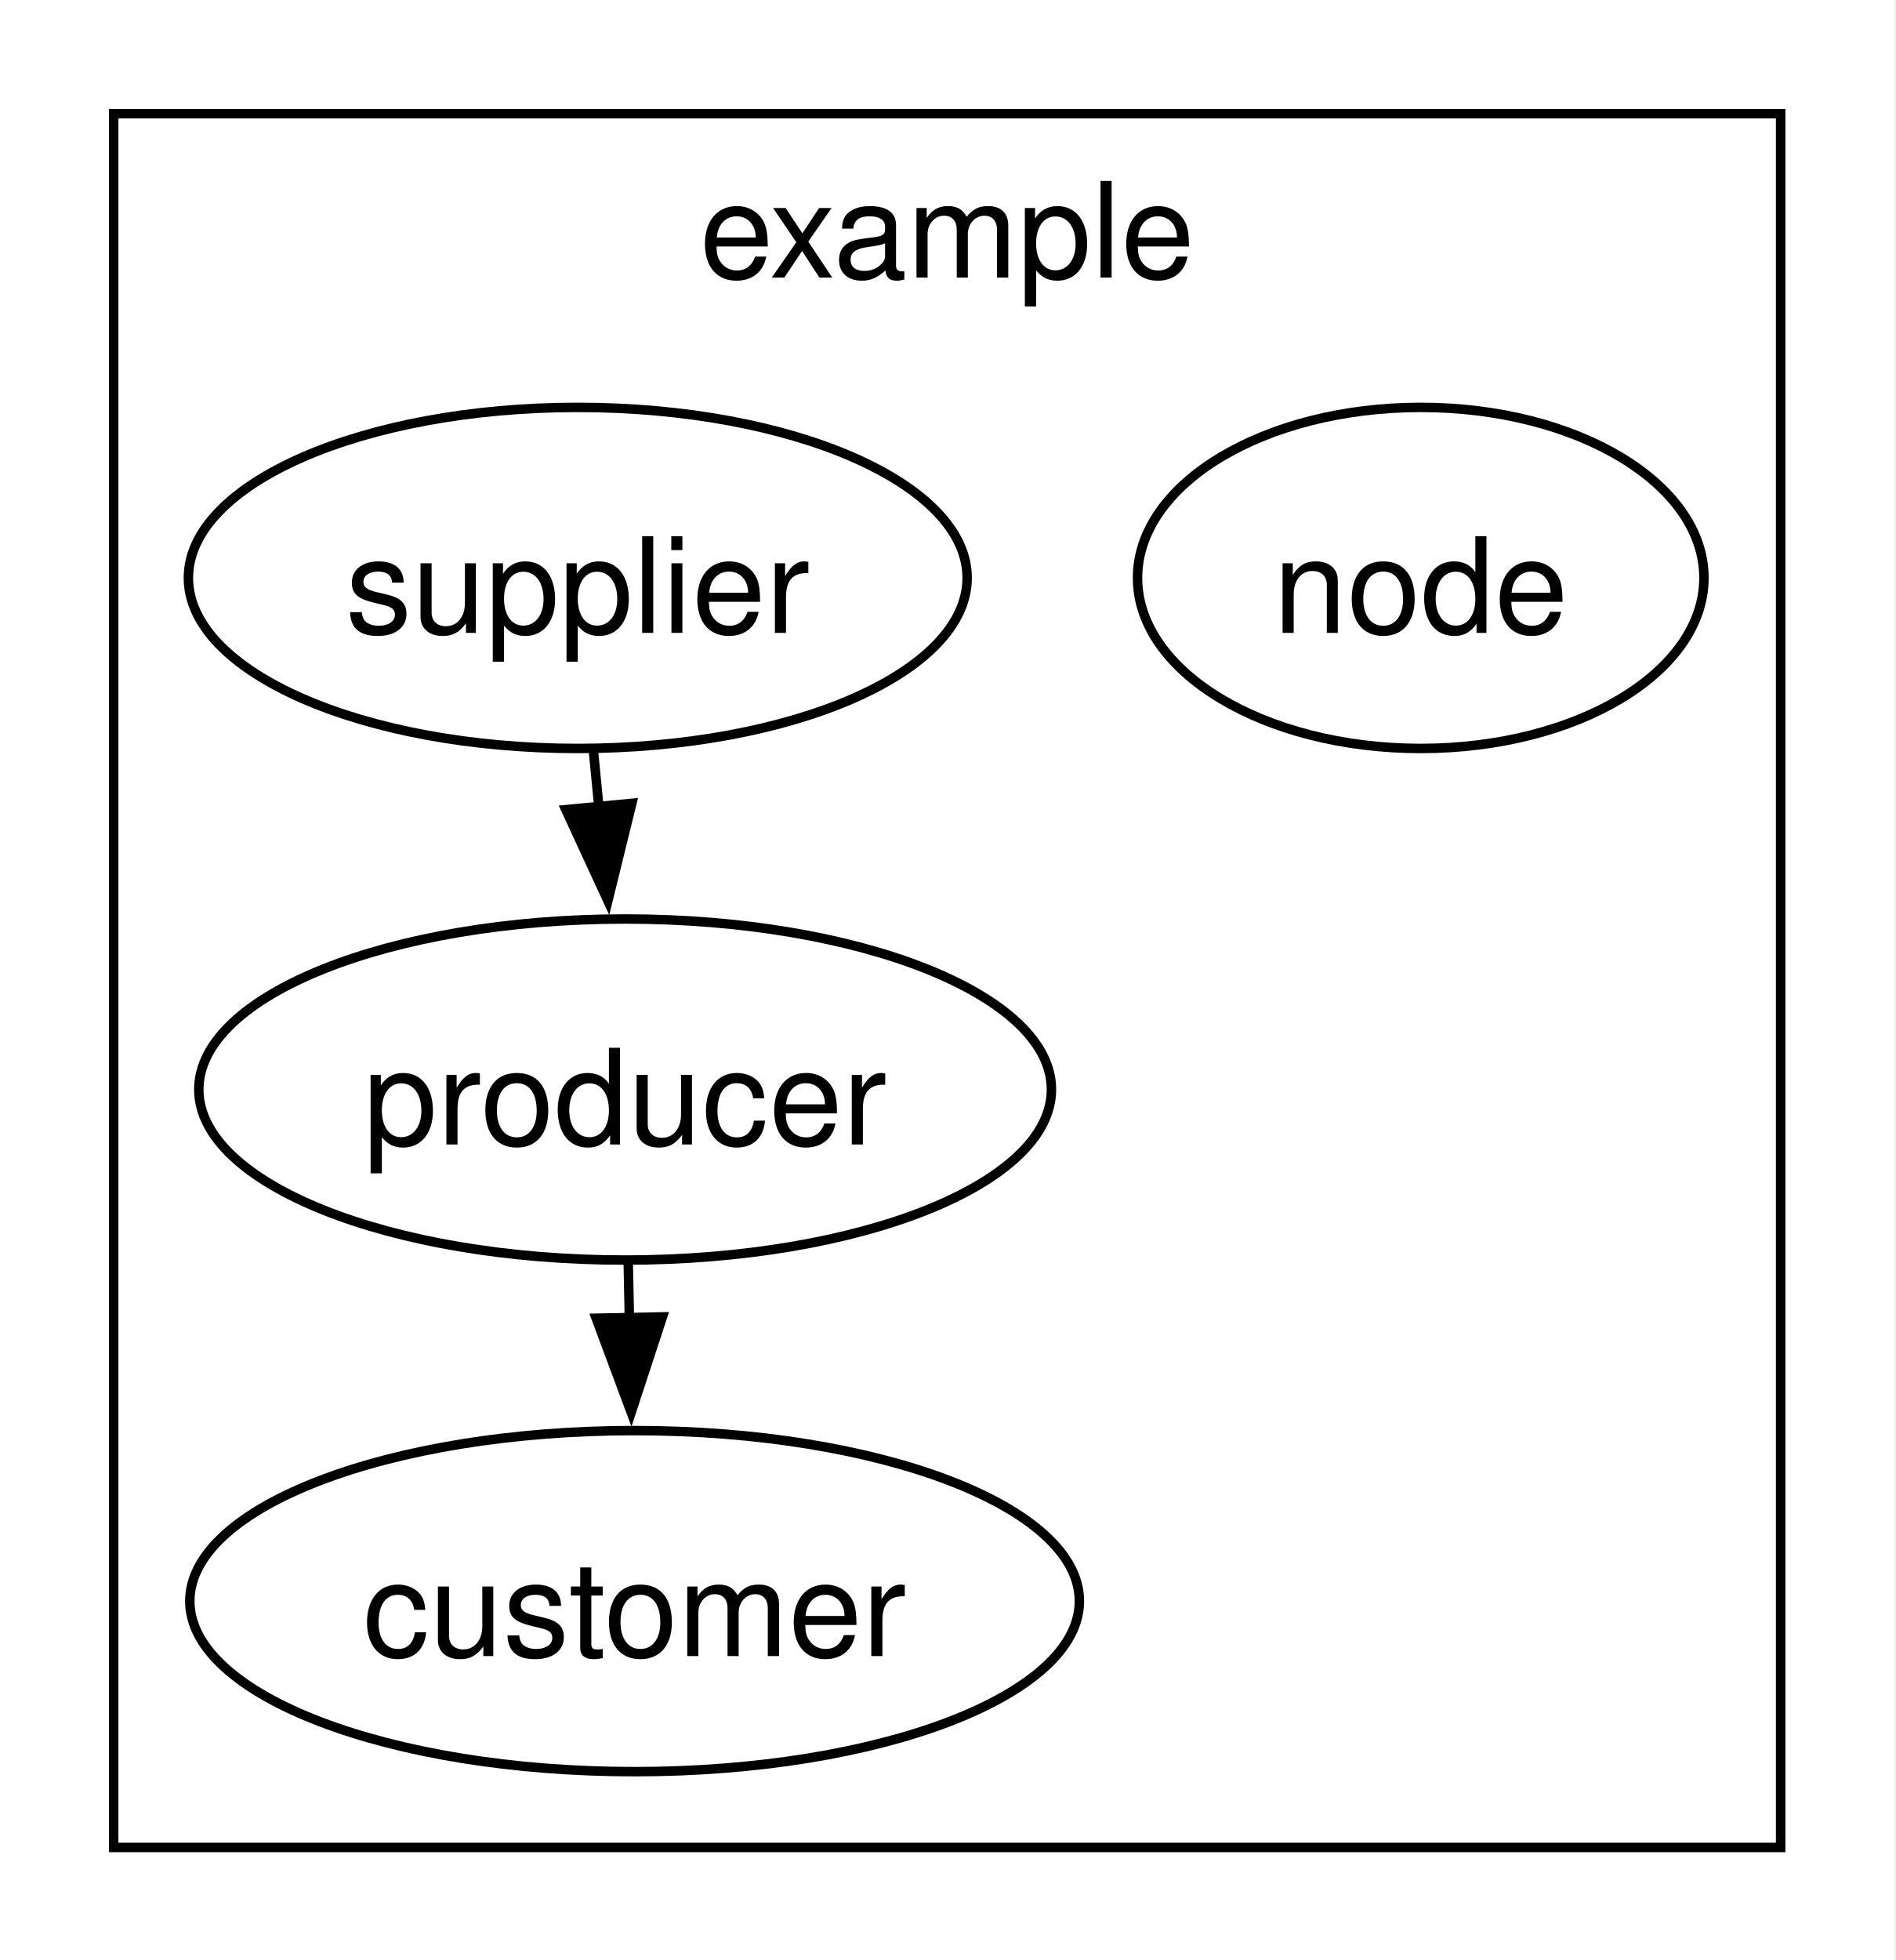
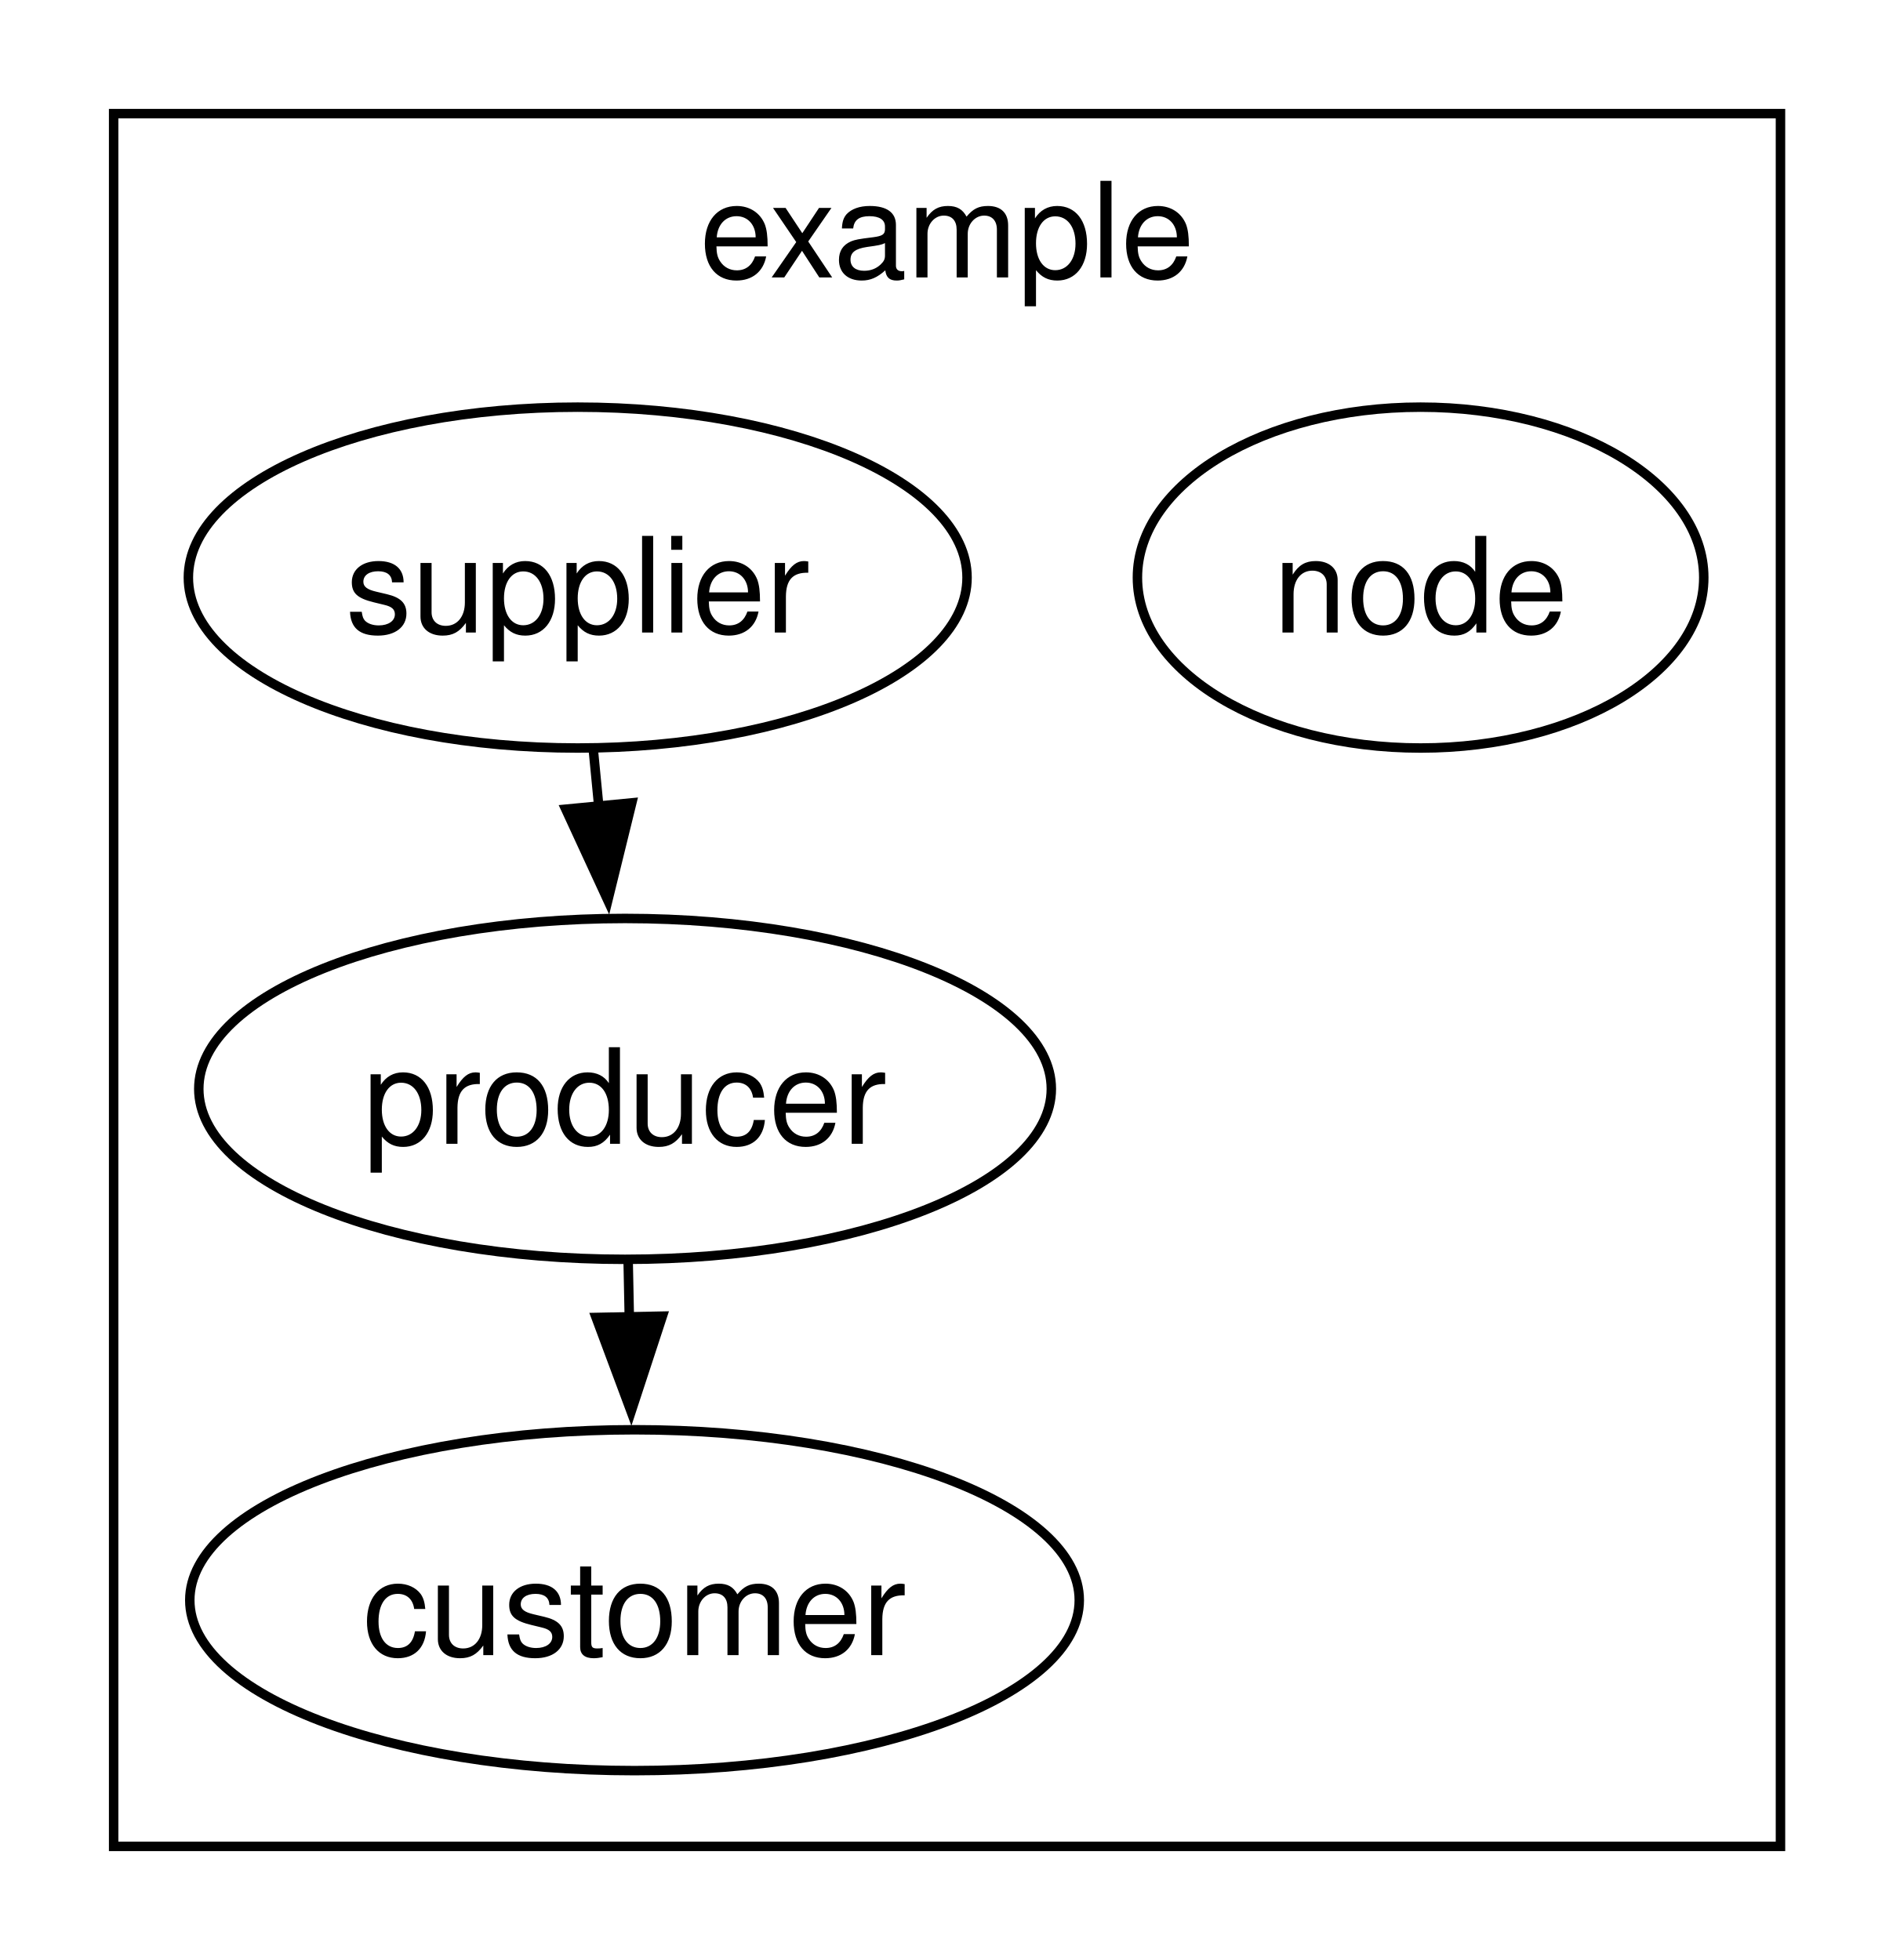
- <svg xmlns="http://www.w3.org/2000/svg" width="417pt" height="431pt" viewBox="0.00 0.00 417 431">
-   <g id="graph0" class="graph" transform="scale(2.08333 2.08333) rotate(0) translate(4 203)">
+ <svg xmlns="http://www.w3.org/2000/svg" width="72pt" height="75pt" viewBox="0.00 0.00 72 75">
+   <g id="graph0" class="graph" transform="scale(0.362319 0.362319) rotate(0) translate(4 203)">
    <polygon fill="white" stroke="none" points="-4,4 -4,-203 196,-203 196,4 -4,4" />
    <g id="clust1" class="cluster">
      <polygon fill="none" stroke="black" points="8,-8 8,-191 184,-191 184,-8 8,-8" />
      <text text-anchor="middle" x="96" y="-173.7" font-family="Helvetica,Arial,sans-serif" font-size="14.00">example</text>
    </g>
    <g id="node1" class="node">
      <ellipse fill="none" stroke="black" cx="146" cy="-142" rx="29.9" ry="18" />
      <text text-anchor="middle" x="146" y="-136.2" font-family="Helvetica,Arial,sans-serif" font-size="14.00">node</text>
    </g>
    <g id="node2" class="node">
      <ellipse fill="none" stroke="black" cx="57" cy="-142" rx="41.11" ry="18" />
      <text text-anchor="middle" x="57" y="-136.2" font-family="Helvetica,Arial,sans-serif" font-size="14.00">supplier</text>
    </g>
    <g id="node3" class="node">
      <ellipse fill="none" stroke="black" cx="62" cy="-88" rx="45.01" ry="18" />
      <text text-anchor="middle" x="62" y="-82.2" font-family="Helvetica,Arial,sans-serif" font-size="14.00">producer</text>
    </g>
    <g id="edge1" class="edge">
      <path fill="none" stroke="black" d="M58.66,-123.68C58.85,-121.78 59.04,-119.8 59.23,-117.79" />
      <polygon fill="black" stroke="black" points="62.71,-118.21 60.18,-107.92 55.74,-117.54 62.71,-118.21" />
    </g>
    <g id="node4" class="node">
      <ellipse fill="none" stroke="black" cx="63" cy="-34" rx="46.96" ry="18" />
      <text text-anchor="middle" x="63" y="-28.2" font-family="Helvetica,Arial,sans-serif" font-size="14.00">customer</text>
    </g>
    <g id="edge2" class="edge">
      <path fill="none" stroke="black" d="M62.33,-69.68C62.37,-67.78 62.41,-65.8 62.45,-63.79" />
      <polygon fill="black" stroke="black" points="65.94,-64 62.64,-53.93 58.94,-63.86 65.94,-64" />
    </g>
  </g>
</svg>
